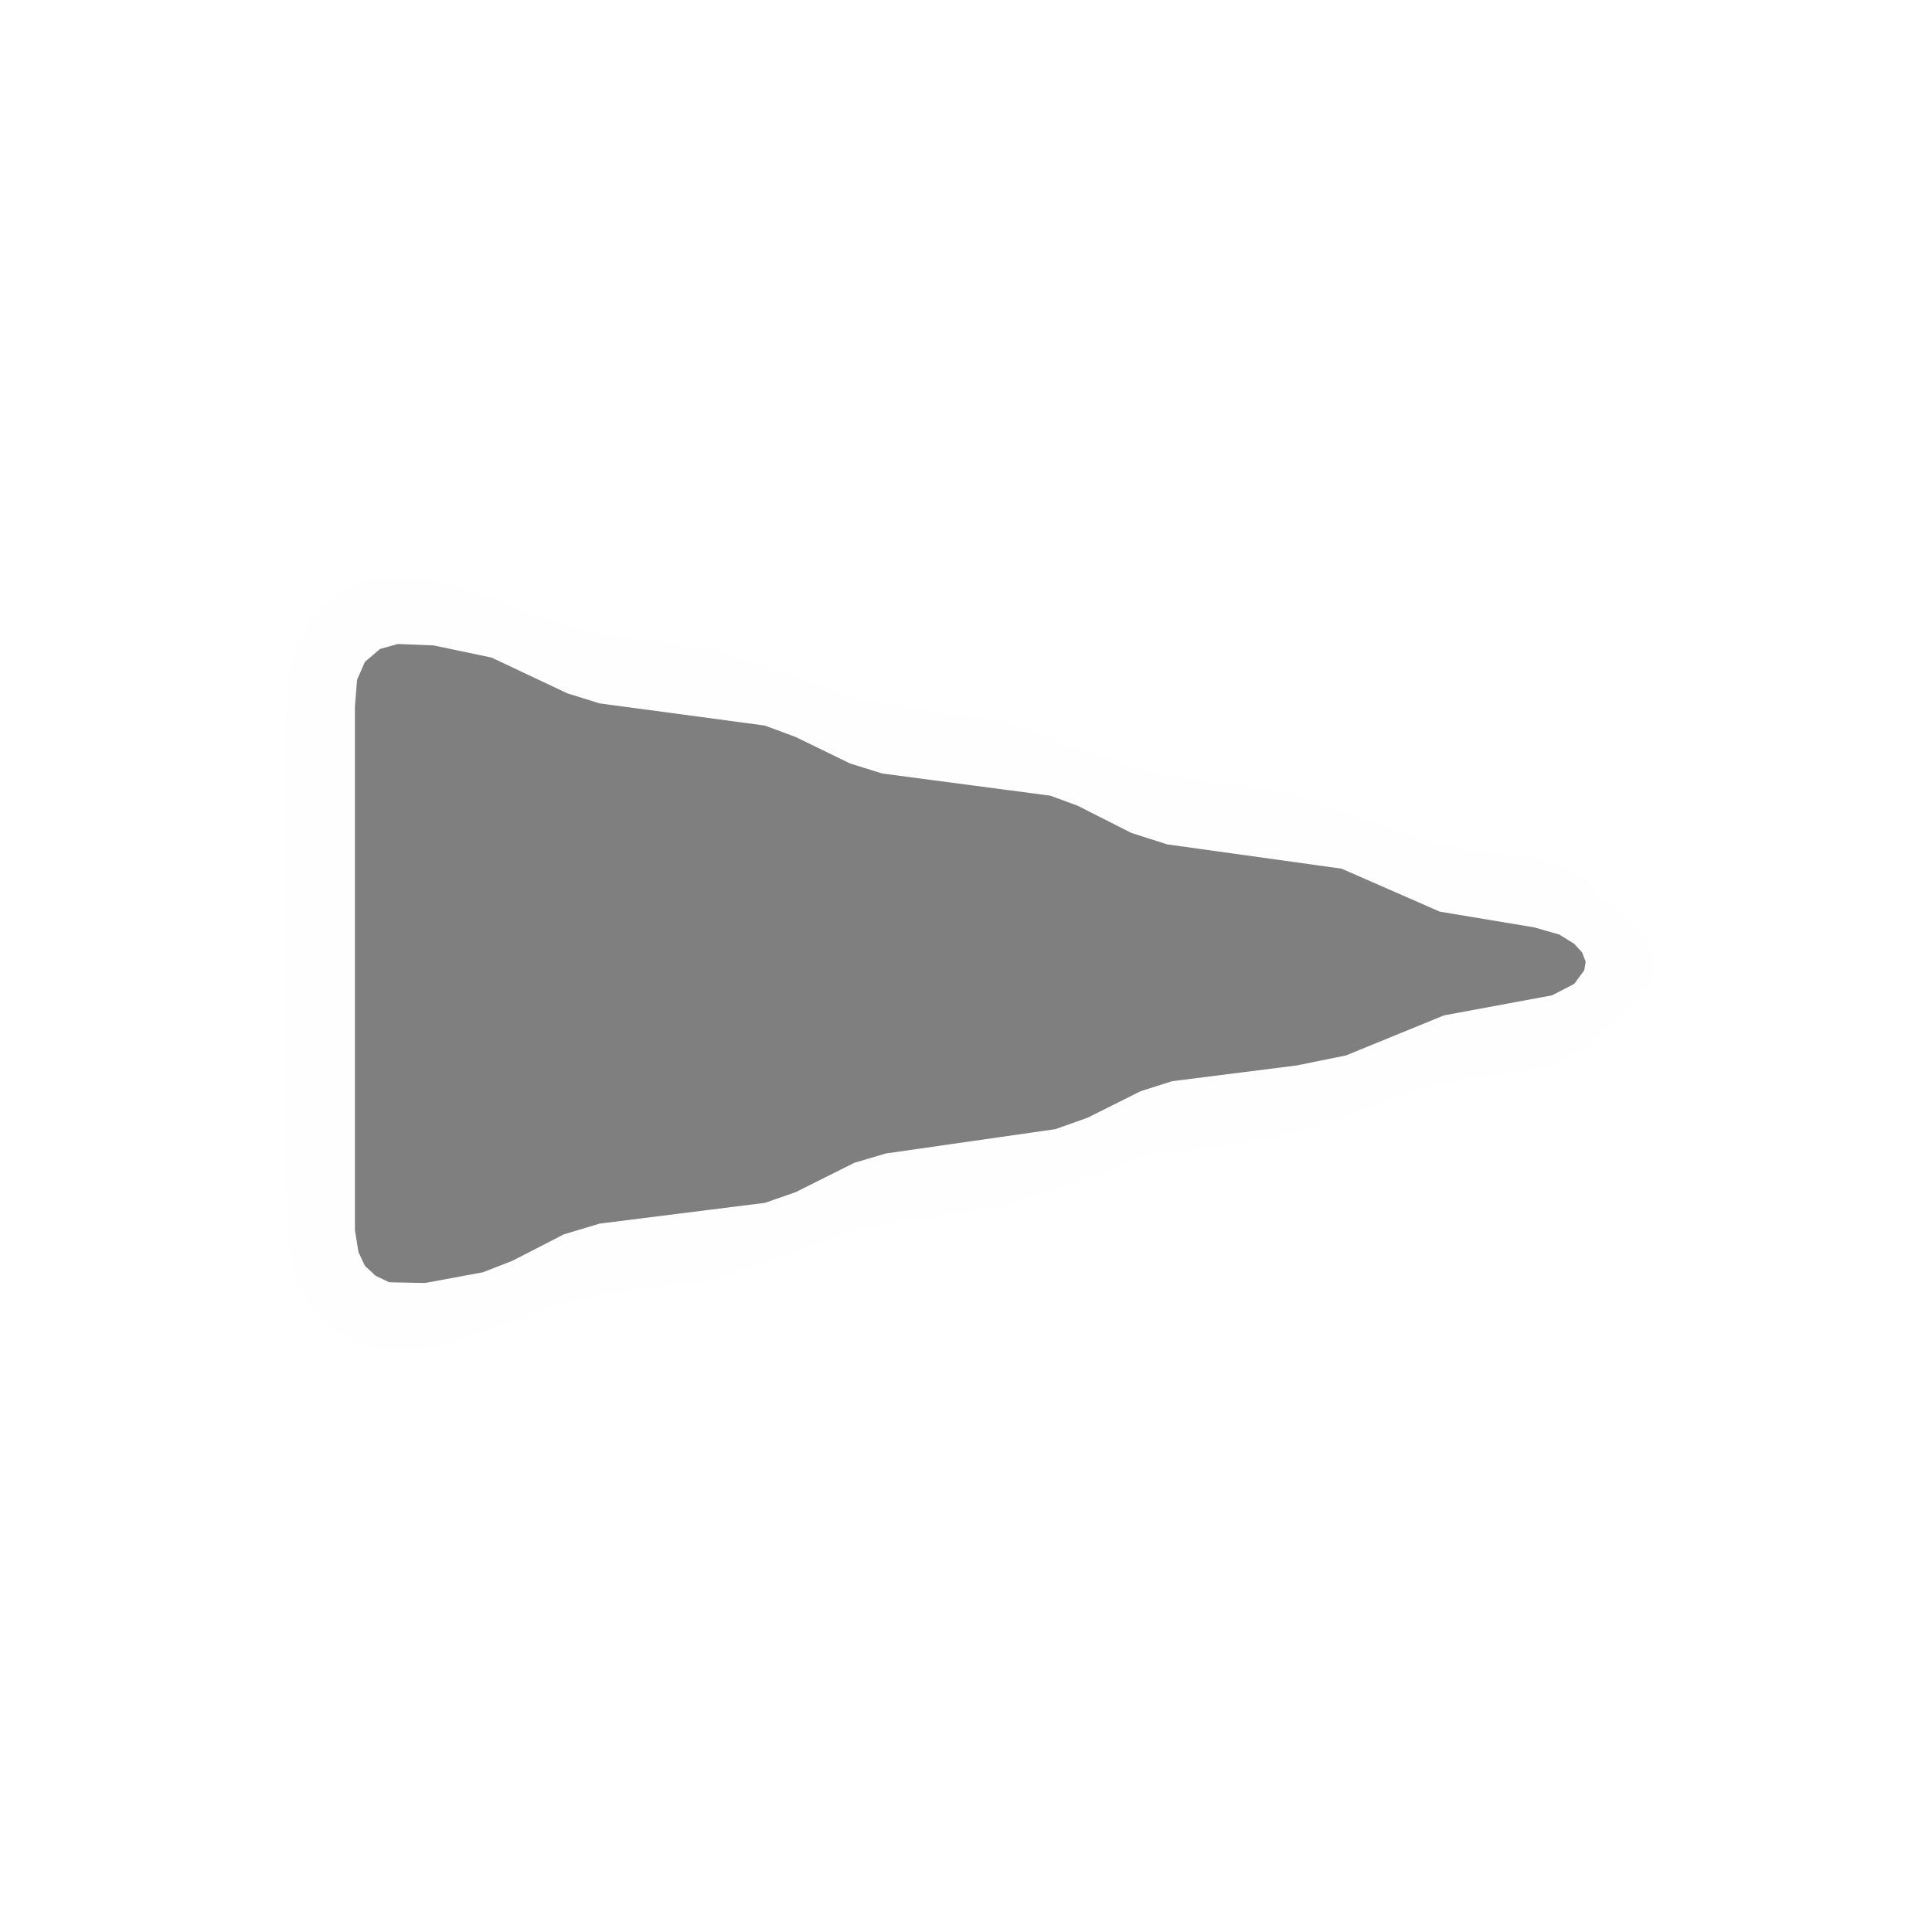
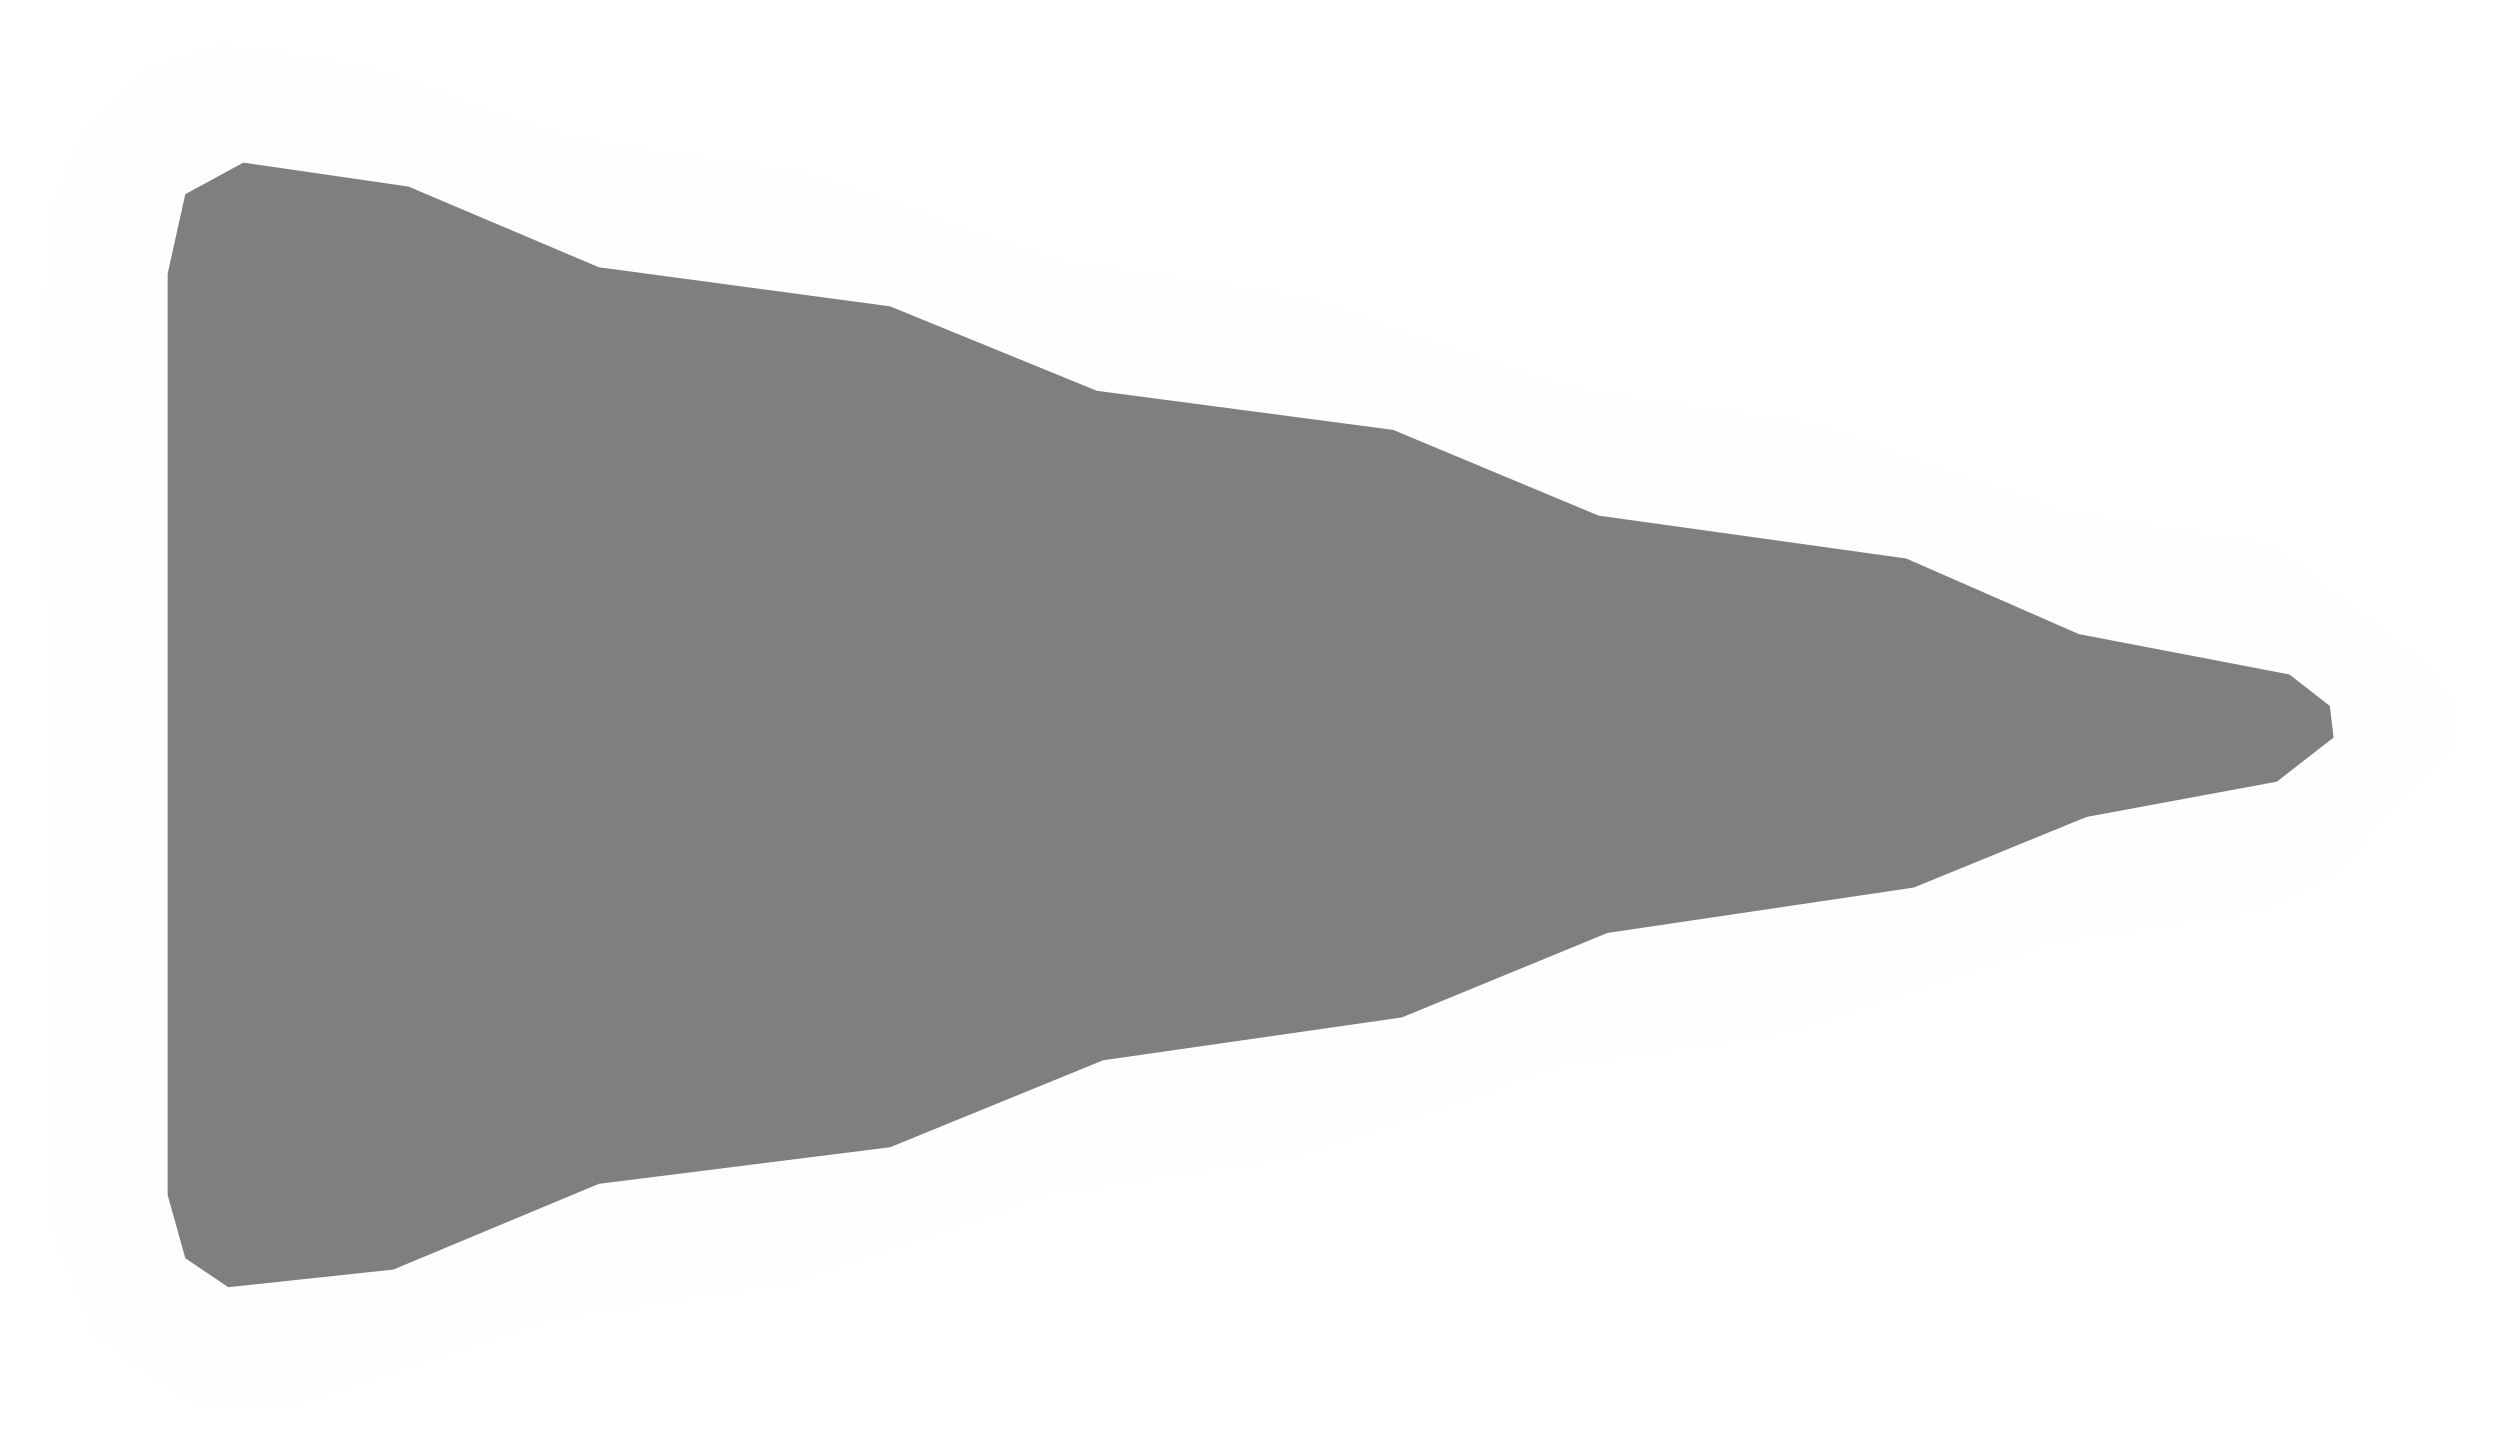
- <svg xmlns="http://www.w3.org/2000/svg" width="27" height="27" viewBox="0 0 27 27">
-   <path d="M5.38 8.06L5.07 8.12L4.80 8.25L4.54 8.44L4.31 8.70L4.16 9.00L4.06 9.31L3.98 10.19L3.98 16.19L4.03 17.44L4.16 17.94L4.38 18.32L4.70 18.62L5.12 18.83L5.56 18.89L6.06 18.83L6.78 18.62L8.00 18.17L9.95 17.88L10.62 17.67L12.00 17.17L13.94 16.88L14.62 16.67L16.00 16.17L17.88 15.89L18.59 15.69L19.94 15.18L21.62 14.92L21.94 14.79L22.18 14.62L22.88 13.98L23.11 13.62L23.11 13.31L22.91 13.00L22.10 12.25L21.69 12.04L20.00 11.77L18.00 11.07L16.06 10.79L14.00 10.07L12.06 9.79L10.06 9.09L8.12 8.80L7.54 8.62L6.56 8.24L5.88 8.07Z" fill="#fcfbfc" fill-rule="evenodd" fill-opacity="0.306" />
-   <path d="M5.56 9.00L5.31 9.07L5.10 9.25L4.99 9.50L4.96 9.88L4.96 17.19L5.01 17.50L5.10 17.69L5.25 17.83L5.44 17.92L5.94 17.93L6.75 17.78L7.16 17.62L7.88 17.25L8.38 17.10L10.69 16.81L11.12 16.66L11.94 16.25L12.38 16.12L14.75 15.78L15.20 15.62L15.94 15.25L16.38 15.11L18.12 14.89L18.81 14.75L20.18 14.19L21.69 13.91L22.00 13.75L22.14 13.56L22.16 13.44L22.11 13.31L22.00 13.19L21.79 13.06L21.44 12.96L20.12 12.74L18.75 12.14L16.31 11.80L15.81 11.64L15.06 11.26L14.68 11.12L12.33 10.81L11.88 10.67L11.12 10.30L10.69 10.14L8.38 9.83L7.93 9.69L6.87 9.19L6.06 9.02Z" fill="#010101" fill-rule="evenodd" fill-opacity="0.502" />
+ <svg xmlns="http://www.w3.org/2000/svg" width="19.83" height="11.47" viewBox="3.63 7.71 19.83 11.47">
+   <path d="M5.38 8.06L4.80 8.25L4.31 8.70L4.06 9.31L3.98 10.19L4.03 17.44L4.38 18.32L5.12 18.83L6.06 18.83L8.00 18.17L9.95 17.88L12.00 17.17L13.94 16.88L16.00 16.17L17.88 15.89L19.94 15.18L21.62 14.92L22.18 14.62L23.11 13.62L23.11 13.31L22.91 13.00L21.69 12.04L20.00 11.77L18.00 11.07L16.06 10.79L14.00 10.07L12.06 9.79L10.06 9.09L8.12 8.80L6.56 8.24Z" fill="#fcfbfc" fill-rule="evenodd" fill-opacity="0.306" />
+   <path d="M5.56 9.00L5.10 9.25L4.96 9.88L4.96 17.19L5.10 17.69L5.44 17.92L6.75 17.78L8.38 17.10L10.69 16.81L12.38 16.12L14.75 15.78L16.38 15.11L18.81 14.75L20.18 14.19L21.69 13.91L22.14 13.56L22.11 13.31L21.79 13.06L20.12 12.74L18.75 12.14L16.31 11.80L14.68 11.12L12.33 10.81L10.69 10.14L8.38 9.83L6.87 9.19Z" fill="#010101" fill-rule="evenodd" fill-opacity="0.502" />
</svg>
